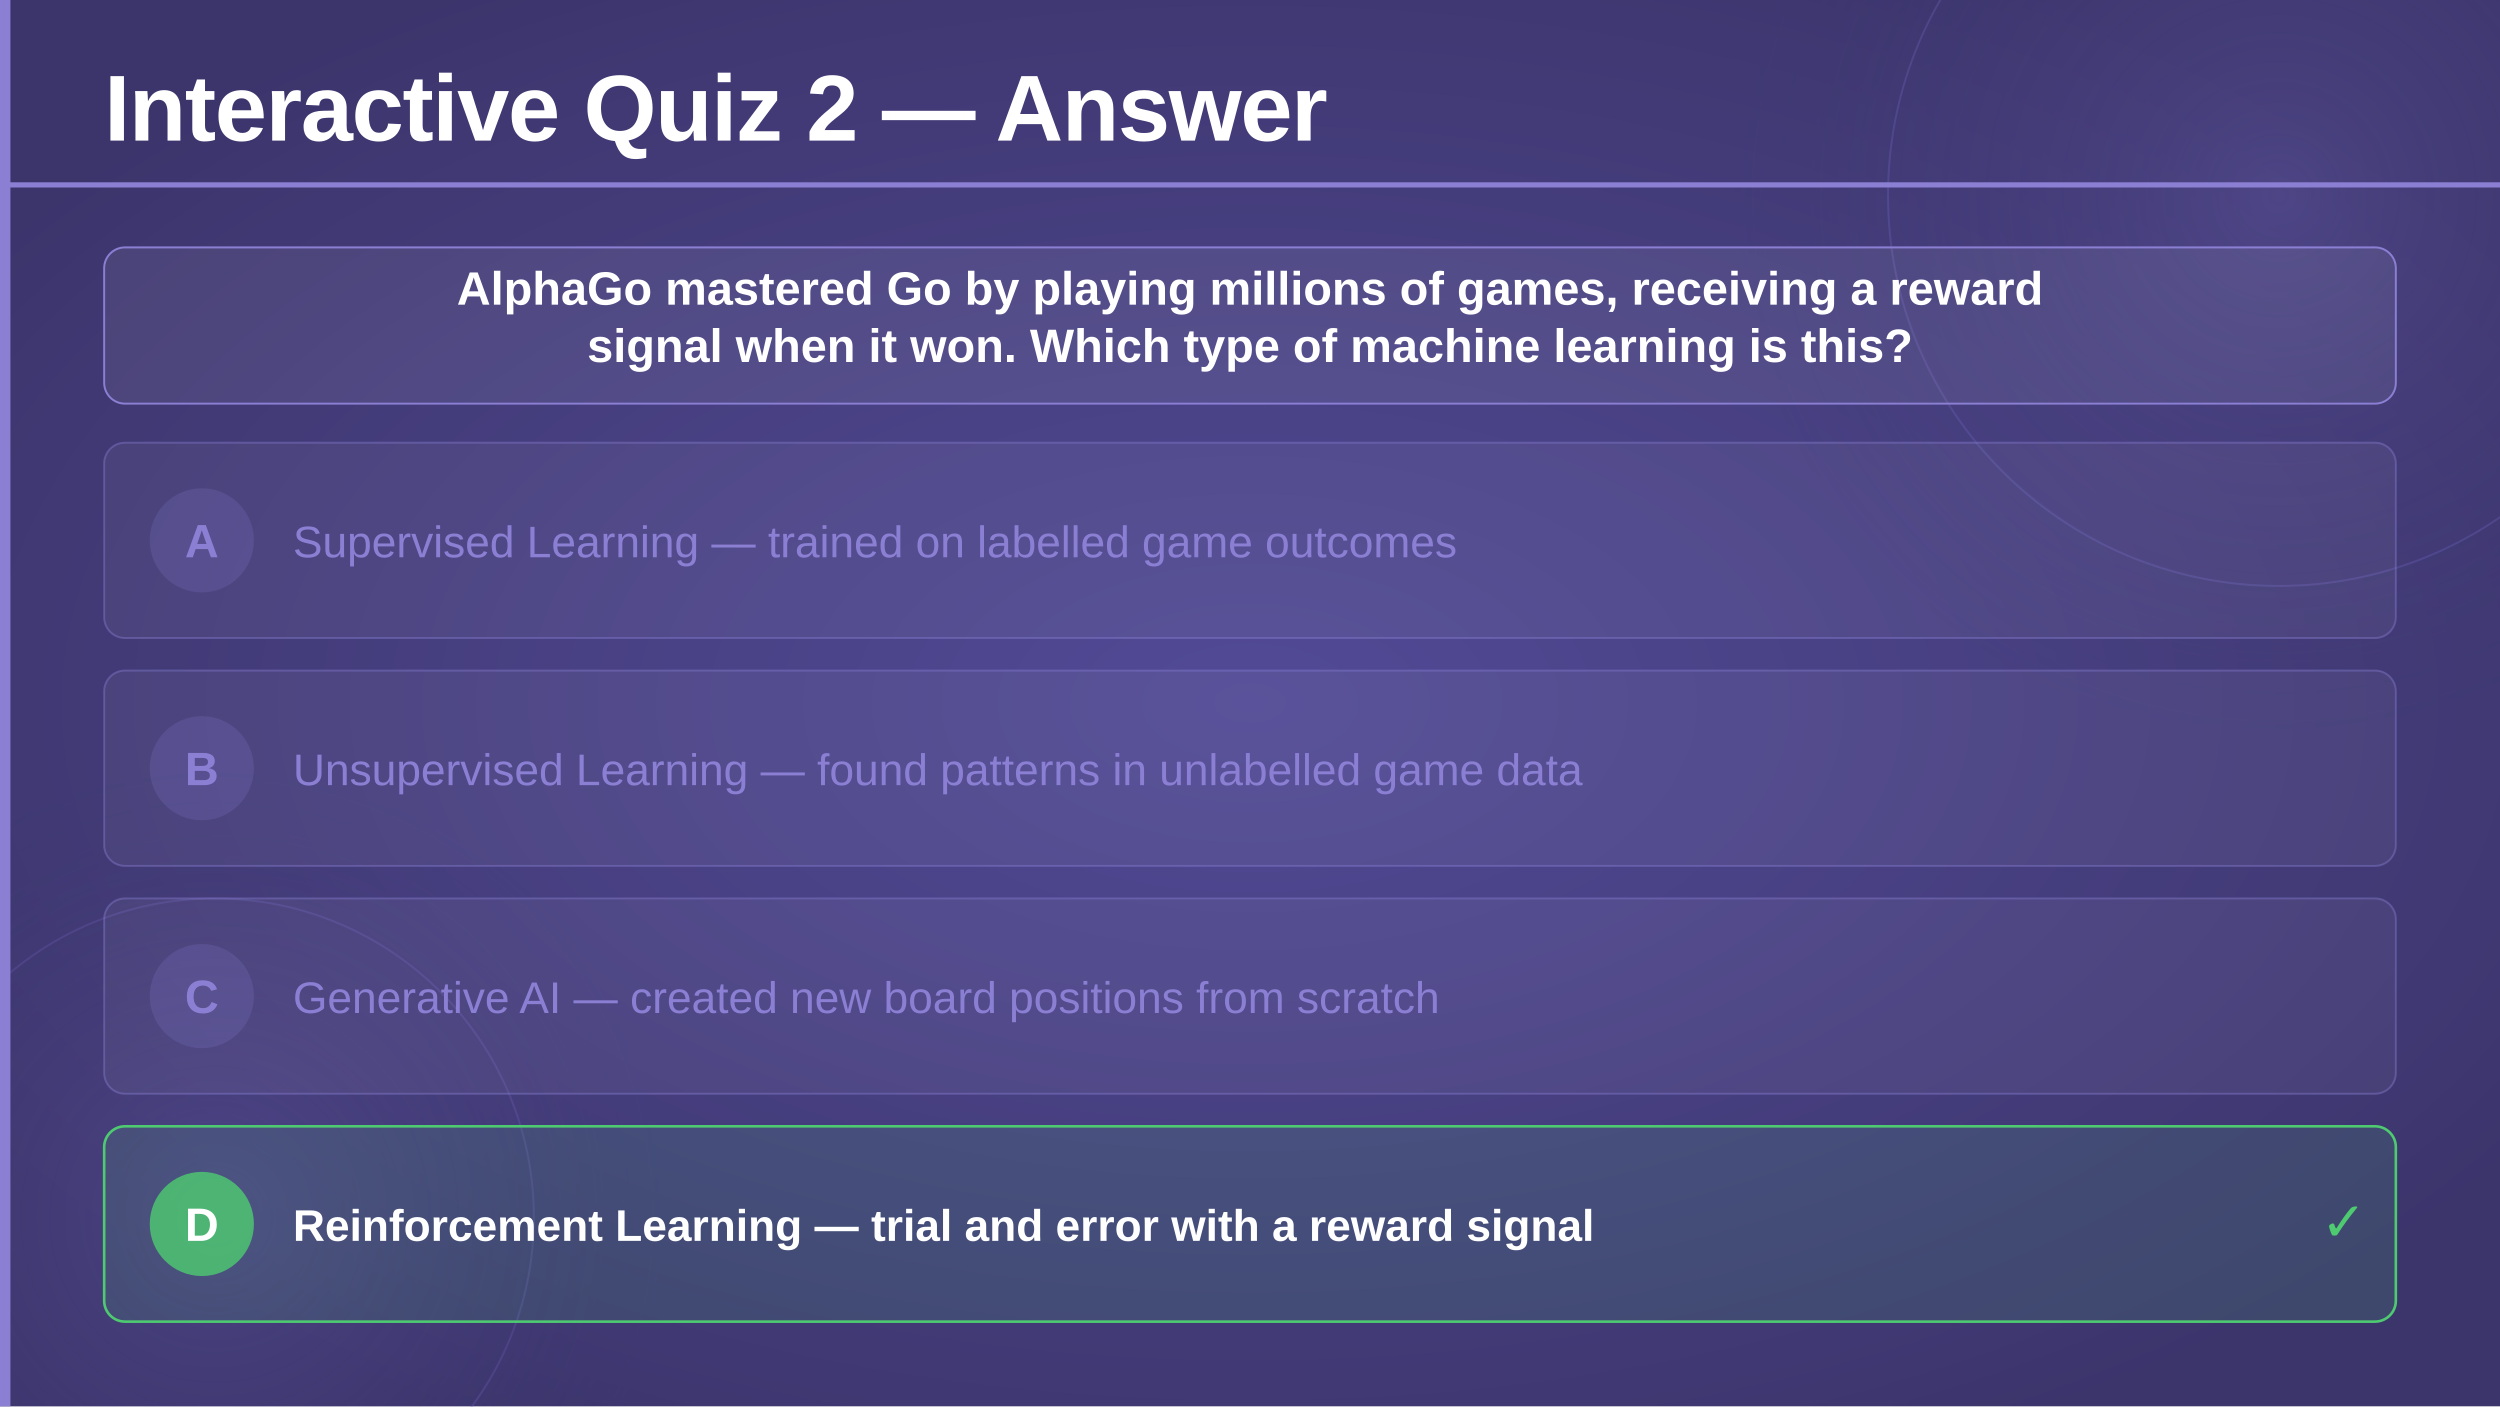
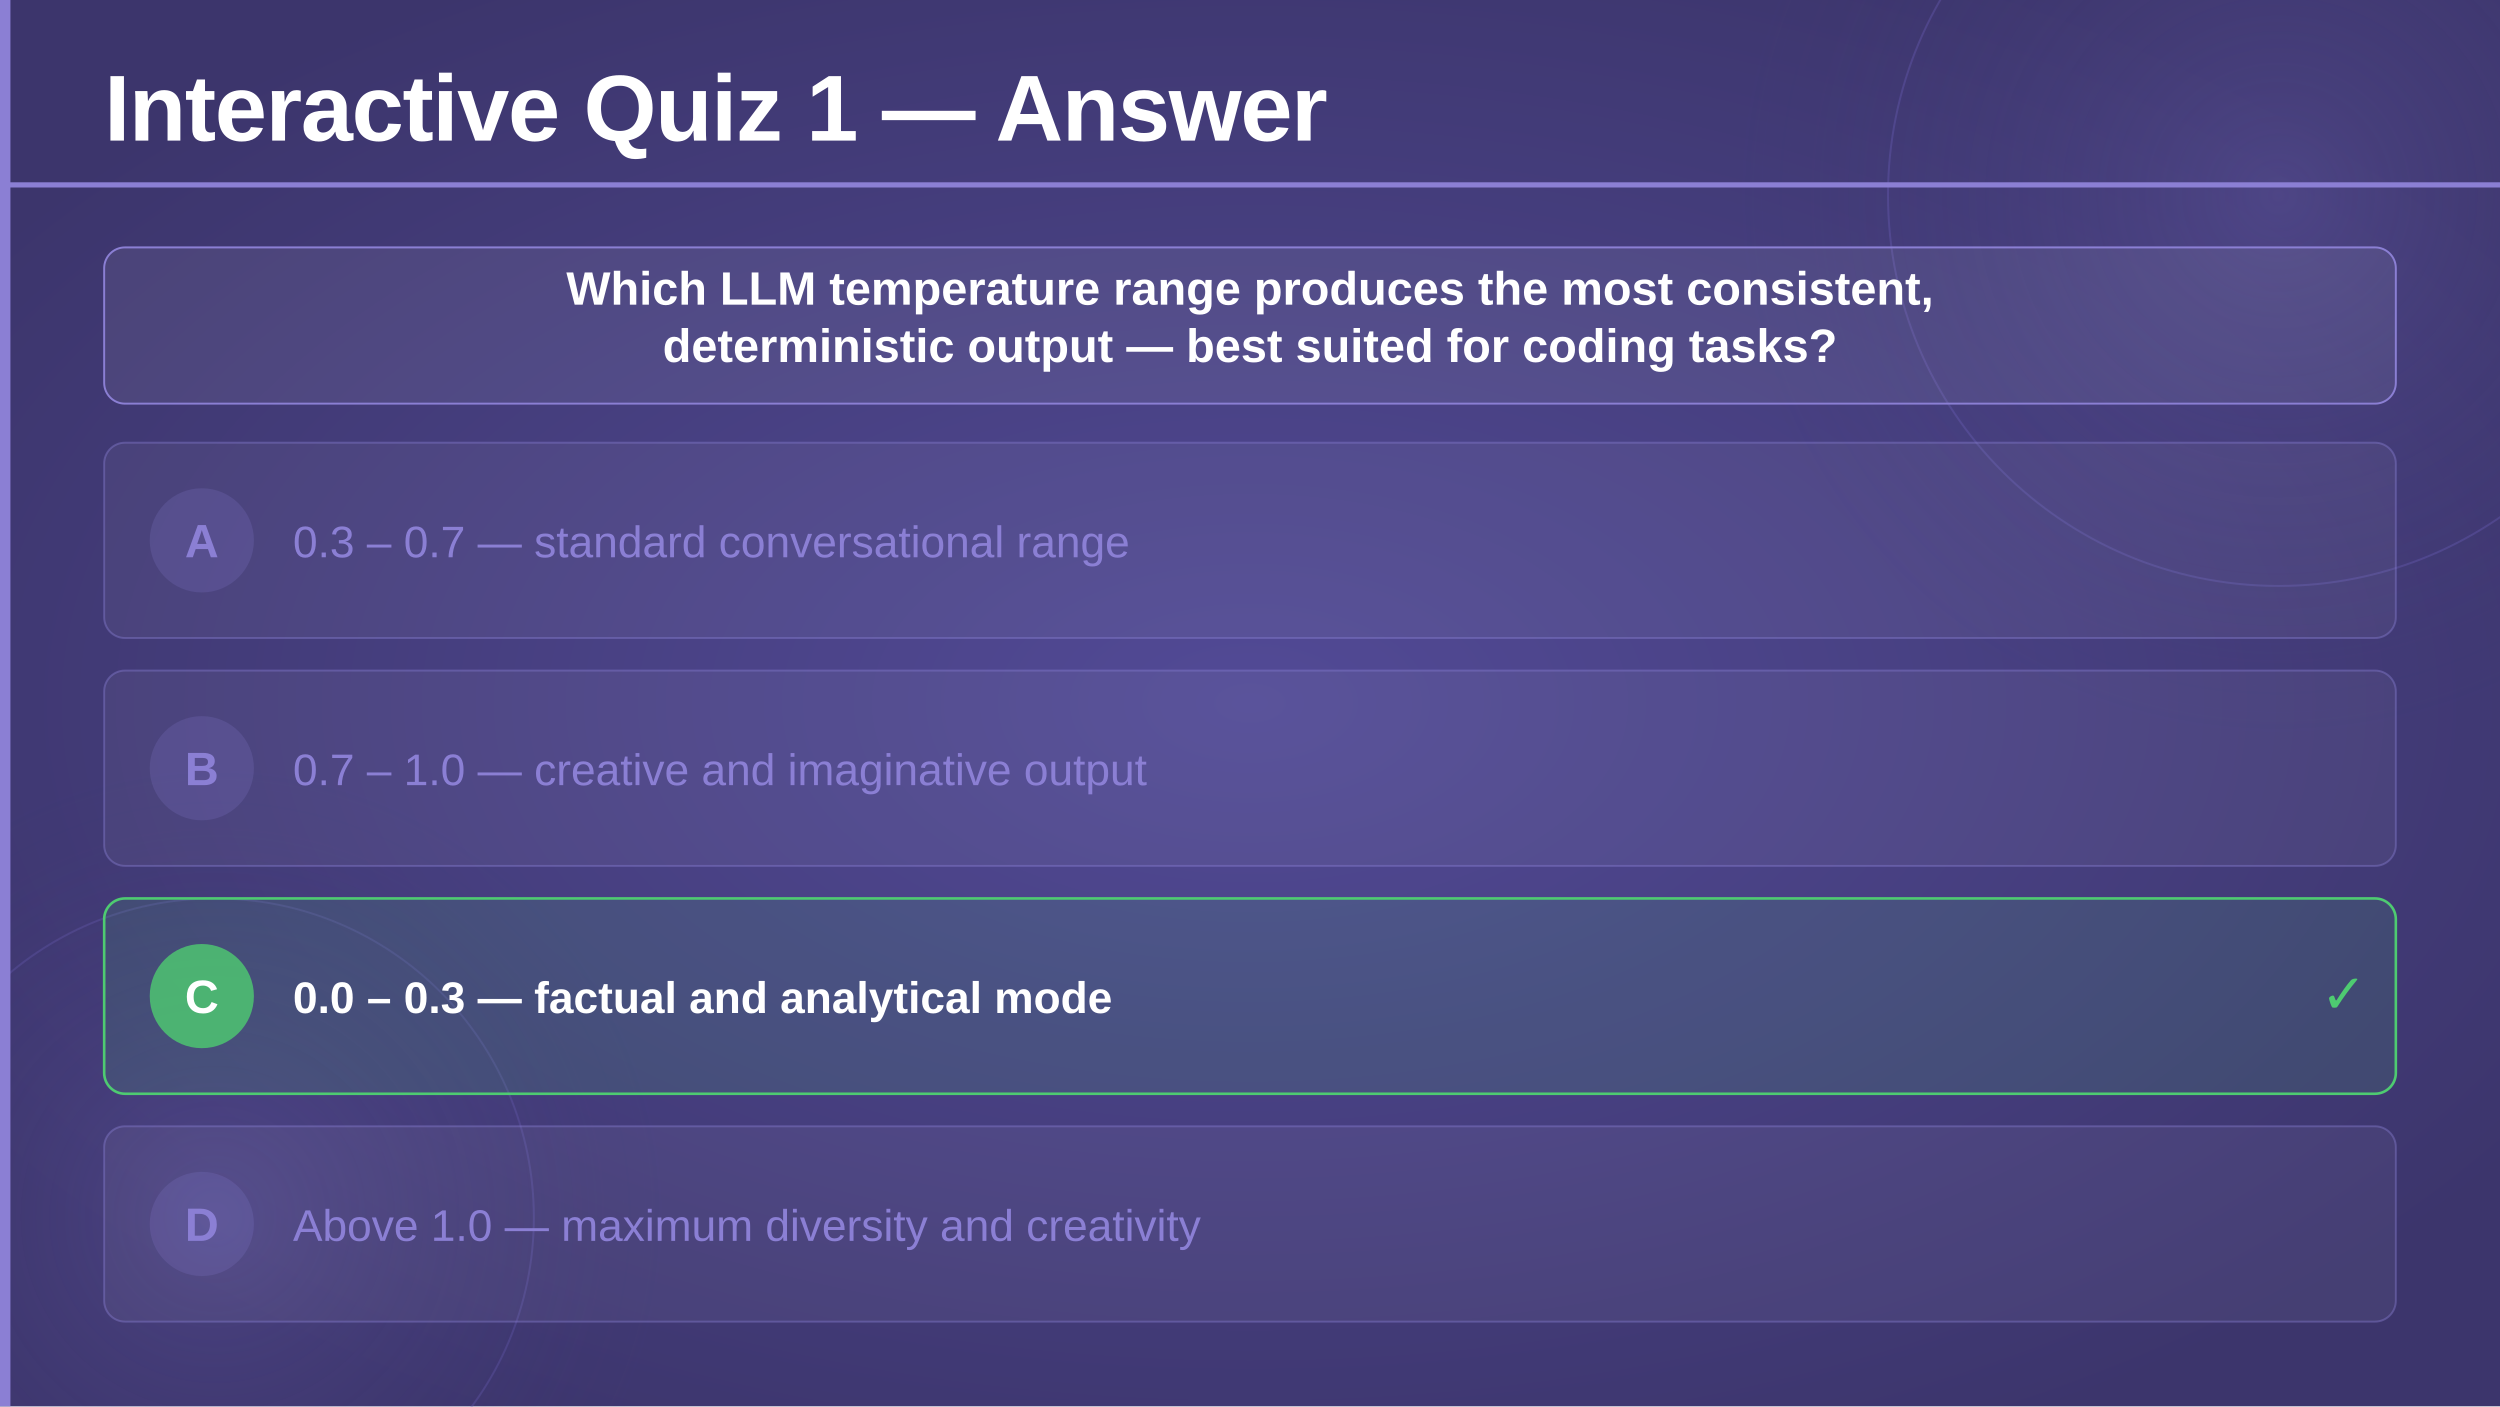
<svg xmlns="http://www.w3.org/2000/svg" viewBox="0 0 1920 1080" width="1920" height="1080">
  <defs>
    <radialGradient id="bgGlow" cx="50%" cy="50%" r="60%">
      <stop offset="0%" stop-color="#524a96" stop-opacity="1" />
      <stop offset="100%" stop-color="#3c356c" stop-opacity="1" />
    </radialGradient>
    <radialGradient id="circleGlow" cx="50%" cy="50%" r="50%">
      <stop offset="0%" stop-color="#7c70c8" stop-opacity="0.25" />
      <stop offset="100%" stop-color="#3c356c" stop-opacity="0" />
    </radialGradient>
  </defs>
  <rect width="1920" height="1080" fill="url(#bgGlow)" />
  <circle cx="1750" cy="150" r="420" fill="url(#circleGlow)" />
  <circle cx="1750" cy="150" r="300" fill="none" stroke="#6a5fb8" stroke-width="1.5" opacity="0.35" />
  <circle cx="165" cy="935" r="350" fill="url(#circleGlow)" />
  <circle cx="165" cy="935" r="245" fill="none" stroke="#6a5fb8" stroke-width="1.5" opacity="0.3" />
  <rect x="0" y="0" width="8" height="1080" fill="#8b7fd4" rx="0" />
-   <text x="80" y="108" font-family="'Segoe UI', 'Helvetica Neue', Arial, sans-serif" font-size="72" font-weight="700" fill="#ffffff" letter-spacing="-1">Interactive Quiz 2 — Answer</text>
+   <text x="80" y="108" font-family="'Segoe UI', 'Helvetica Neue', Arial, sans-serif" font-size="72" font-weight="700" fill="#ffffff" letter-spacing="-1">Interactive Quiz 1 — Answer</text>
  <rect x="0" y="140" width="1920" height="4" fill="#8b7fd4" rx="0" />
  <rect x="80" y="190" width="1760" height="120" rx="16" fill="#ffffff" fill-opacity="0.07" stroke="#8b7fd4" stroke-width="1.5" />
-   <text x="960" y="234" text-anchor="middle" font-family="'Segoe UI', 'Helvetica Neue', Arial, sans-serif" font-size="36" font-weight="600" fill="#ffffff">AlphaGo mastered Go by playing millions of games, receiving a reward</text>
-   <text x="960" y="278" text-anchor="middle" font-family="'Segoe UI', 'Helvetica Neue', Arial, sans-serif" font-size="36" font-weight="600" fill="#ffffff">signal when it won. Which type of machine learning is this?</text>
+   <text x="960" y="234" text-anchor="middle" font-family="'Segoe UI', 'Helvetica Neue', Arial, sans-serif" font-size="36" font-weight="600" fill="#ffffff">Which LLM temperature range produces the most consistent,</text>
+   <text x="960" y="278" text-anchor="middle" font-family="'Segoe UI', 'Helvetica Neue', Arial, sans-serif" font-size="36" font-weight="600" fill="#ffffff">deterministic output — best suited for coding tasks?</text>
  <rect x="80" y="340" width="1760" height="150" rx="16" fill="#ffffff" fill-opacity="0.05" stroke="#8b7fd4" stroke-opacity="0.4" stroke-width="1.5" />
  <circle cx="155" cy="415" r="40" fill="#8b7fd4" fill-opacity="0.2" />
  <text x="155" y="428" text-anchor="middle" font-family="'Segoe UI', 'Helvetica Neue', Arial, sans-serif" font-size="36" font-weight="700" fill="#8b7fd4">A</text>
-   <text x="225" y="428" font-family="'Segoe UI', 'Helvetica Neue', Arial, sans-serif" font-size="34" font-weight="300" fill="#8b7fd4">Supervised Learning — trained on labelled game outcomes</text>
+   <text x="225" y="428" font-family="'Segoe UI', 'Helvetica Neue', Arial, sans-serif" font-size="34" font-weight="300" fill="#8b7fd4">0.3 – 0.7 — standard conversational range</text>
  <rect x="80" y="515" width="1760" height="150" rx="16" fill="#ffffff" fill-opacity="0.05" stroke="#8b7fd4" stroke-opacity="0.4" stroke-width="1.5" />
  <circle cx="155" cy="590" r="40" fill="#8b7fd4" fill-opacity="0.2" />
  <text x="155" y="603" text-anchor="middle" font-family="'Segoe UI', 'Helvetica Neue', Arial, sans-serif" font-size="36" font-weight="700" fill="#8b7fd4">B</text>
-   <text x="225" y="603" font-family="'Segoe UI', 'Helvetica Neue', Arial, sans-serif" font-size="34" font-weight="300" fill="#8b7fd4">Unsupervised Learning — found patterns in unlabelled game data</text>
-   <rect x="80" y="690" width="1760" height="150" rx="16" fill="#ffffff" fill-opacity="0.05" stroke="#8b7fd4" stroke-opacity="0.4" stroke-width="1.5" />
-   <circle cx="155" cy="765" r="40" fill="#8b7fd4" fill-opacity="0.2" />
-   <text x="155" y="778" text-anchor="middle" font-family="'Segoe UI', 'Helvetica Neue', Arial, sans-serif" font-size="36" font-weight="700" fill="#8b7fd4">C</text>
-   <text x="225" y="778" font-family="'Segoe UI', 'Helvetica Neue', Arial, sans-serif" font-size="34" font-weight="300" fill="#8b7fd4">Generative AI — created new board positions from scratch</text>
-   <rect x="80" y="865" width="1760" height="150" rx="16" fill="#4ecb71" fill-opacity="0.12" stroke="#4ecb71" stroke-width="2" />
-   <circle cx="155" cy="940" r="40" fill="#4ecb71" fill-opacity="0.8" />
-   <text x="155" y="953" text-anchor="middle" font-family="'Segoe UI', 'Helvetica Neue', Arial, sans-serif" font-size="36" font-weight="700" fill="#ffffff">D</text>
-   <text x="225" y="953" font-family="'Segoe UI', 'Helvetica Neue', Arial, sans-serif" font-size="34" font-weight="600" fill="#ffffff">Reinforcement Learning — trial and error with a reward signal</text>
-   <text x="1800" y="953" text-anchor="middle" font-family="'Segoe UI', 'Helvetica Neue', Arial, sans-serif" font-size="42" font-weight="700" fill="#4ecb71">✓</text>
+   <text x="225" y="603" font-family="'Segoe UI', 'Helvetica Neue', Arial, sans-serif" font-size="34" font-weight="300" fill="#8b7fd4">0.7 – 1.0 — creative and imaginative output</text>
+   <rect x="80" y="690" width="1760" height="150" rx="16" fill="#4ecb71" fill-opacity="0.12" stroke="#4ecb71" stroke-width="2" />
+   <circle cx="155" cy="765" r="40" fill="#4ecb71" fill-opacity="0.8" />
+   <text x="155" y="778" text-anchor="middle" font-family="'Segoe UI', 'Helvetica Neue', Arial, sans-serif" font-size="36" font-weight="700" fill="#ffffff">C</text>
+   <text x="225" y="778" font-family="'Segoe UI', 'Helvetica Neue', Arial, sans-serif" font-size="34" font-weight="600" fill="#ffffff">0.0 – 0.3 — factual and analytical mode</text>
+   <text x="1800" y="778" text-anchor="middle" font-family="'Segoe UI', 'Helvetica Neue', Arial, sans-serif" font-size="42" font-weight="700" fill="#4ecb71">✓</text>
+   <rect x="80" y="865" width="1760" height="150" rx="16" fill="#ffffff" fill-opacity="0.05" stroke="#8b7fd4" stroke-opacity="0.4" stroke-width="1.5" />
+   <circle cx="155" cy="940" r="40" fill="#8b7fd4" fill-opacity="0.2" />
+   <text x="155" y="953" text-anchor="middle" font-family="'Segoe UI', 'Helvetica Neue', Arial, sans-serif" font-size="36" font-weight="700" fill="#8b7fd4">D</text>
+   <text x="225" y="953" font-family="'Segoe UI', 'Helvetica Neue', Arial, sans-serif" font-size="34" font-weight="300" fill="#8b7fd4">Above 1.0 — maximum diversity and creativity</text>
</svg>
